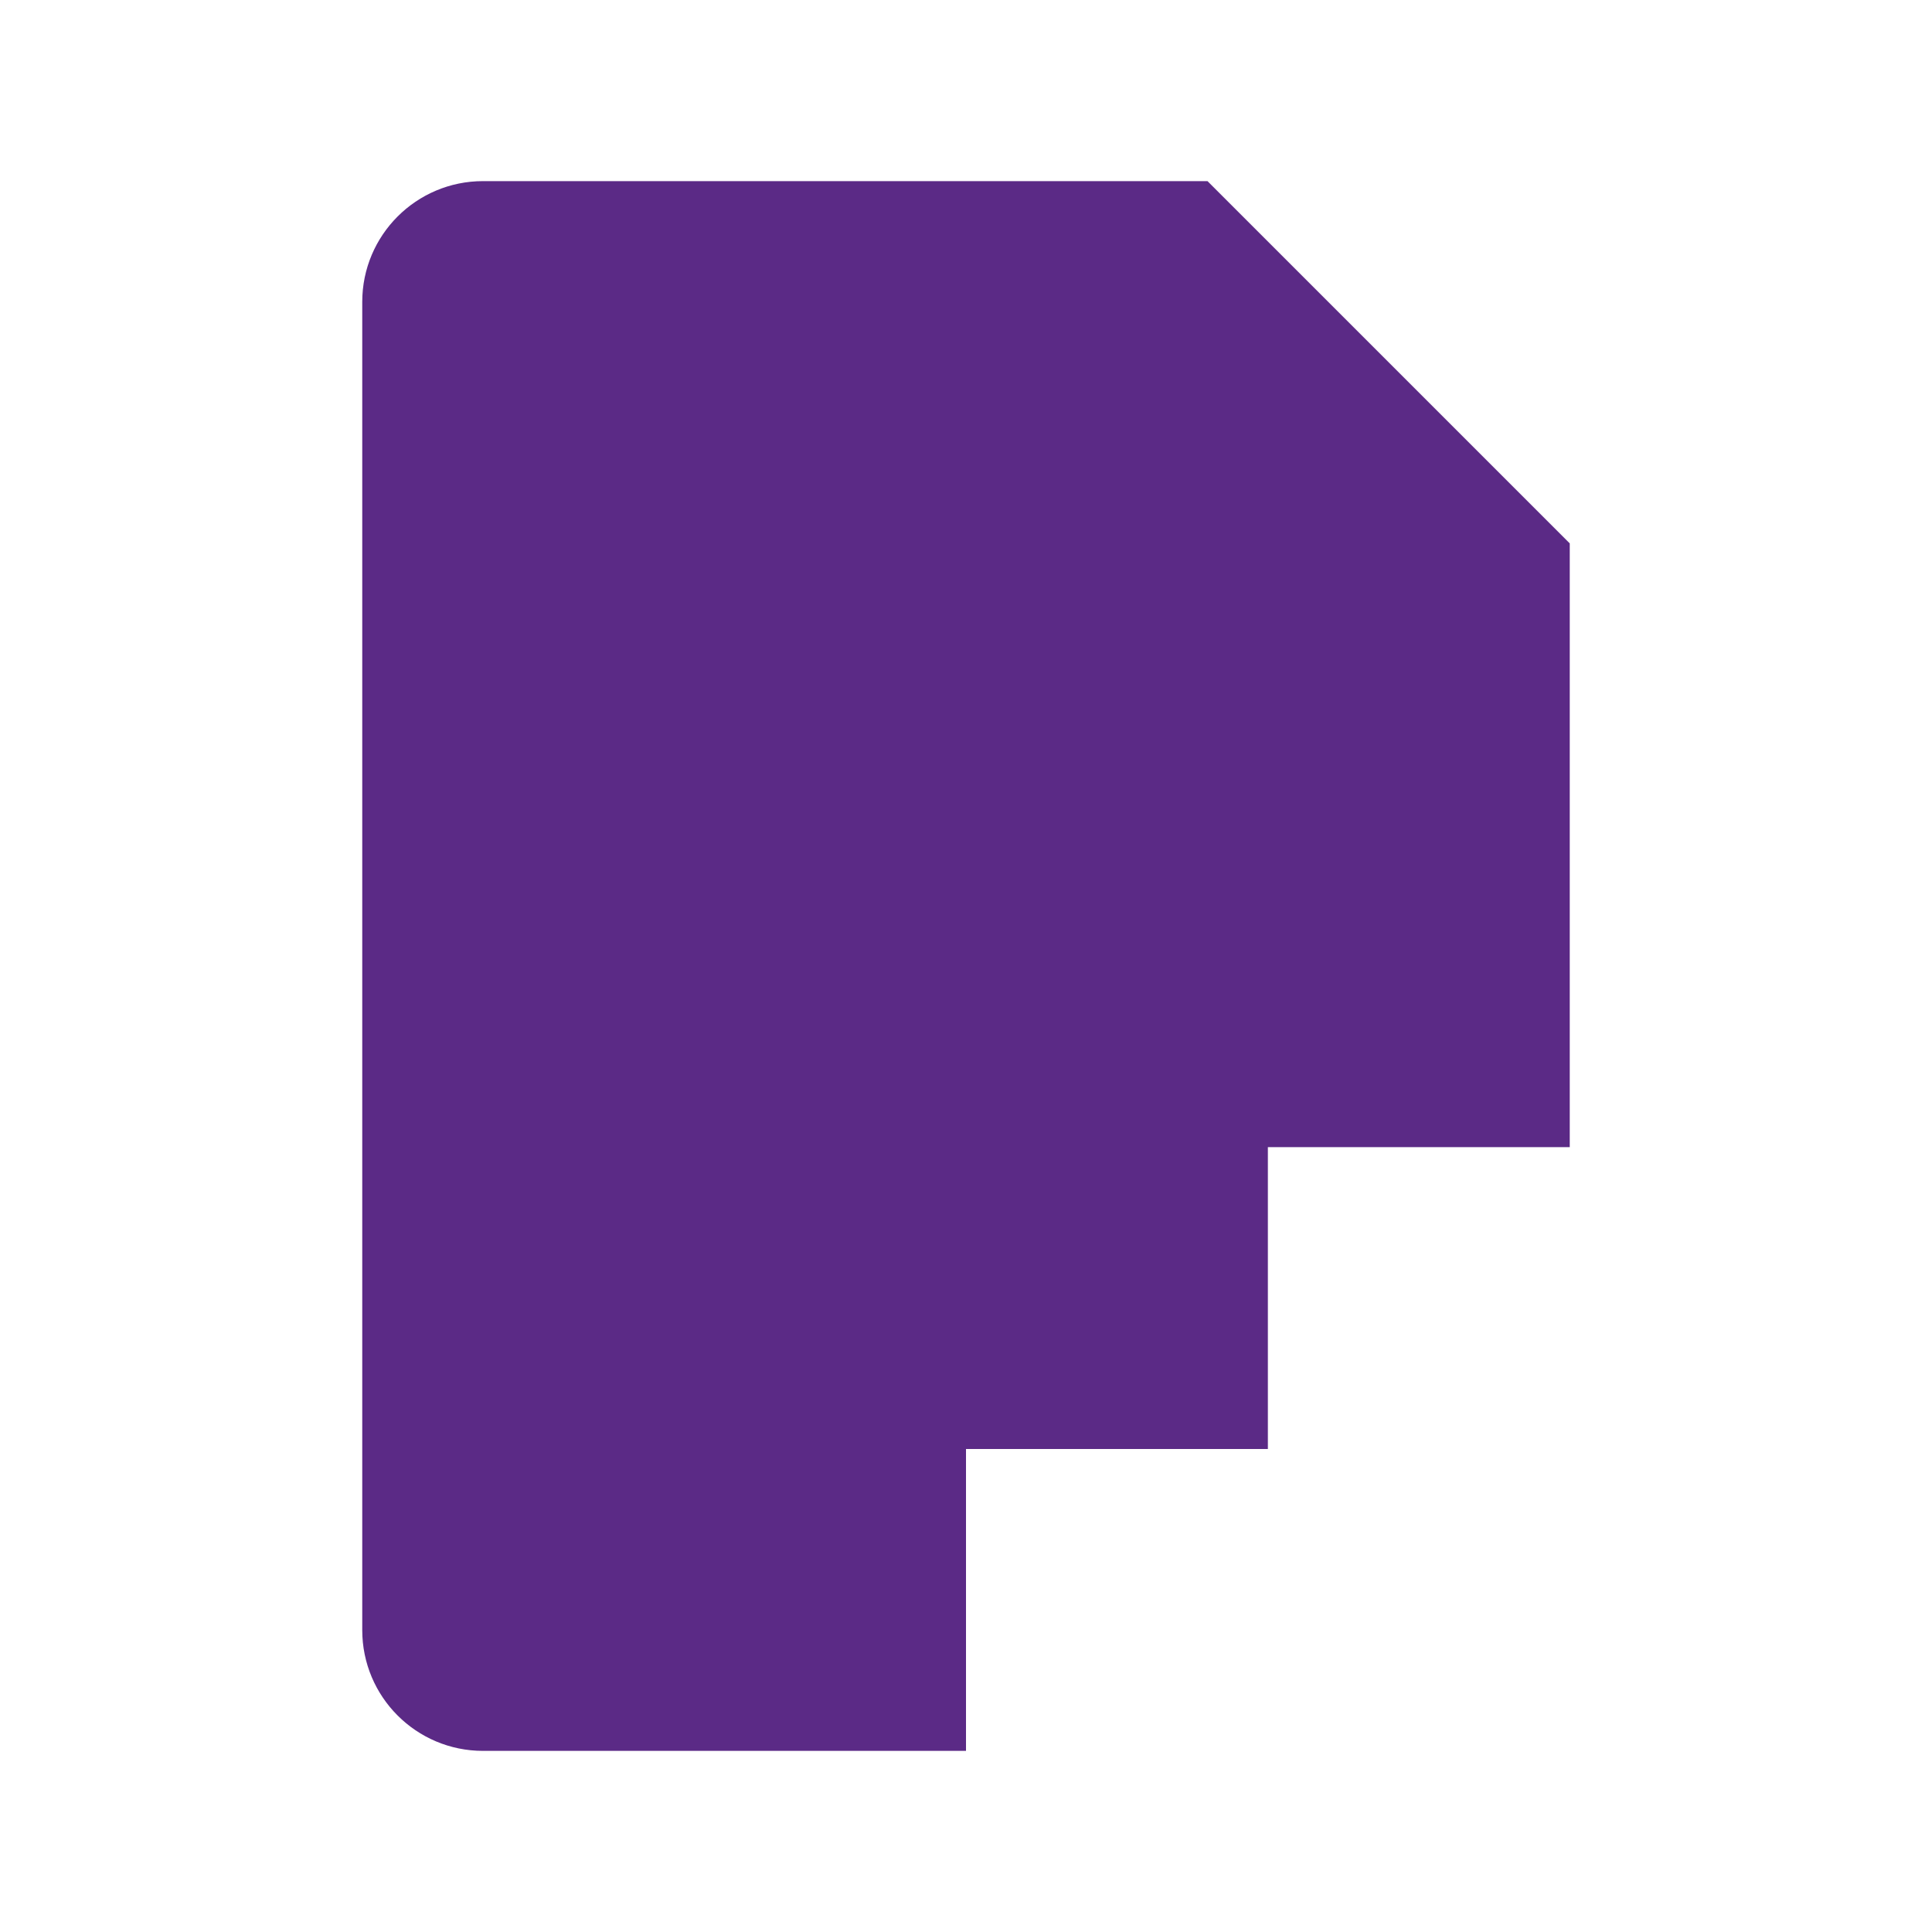
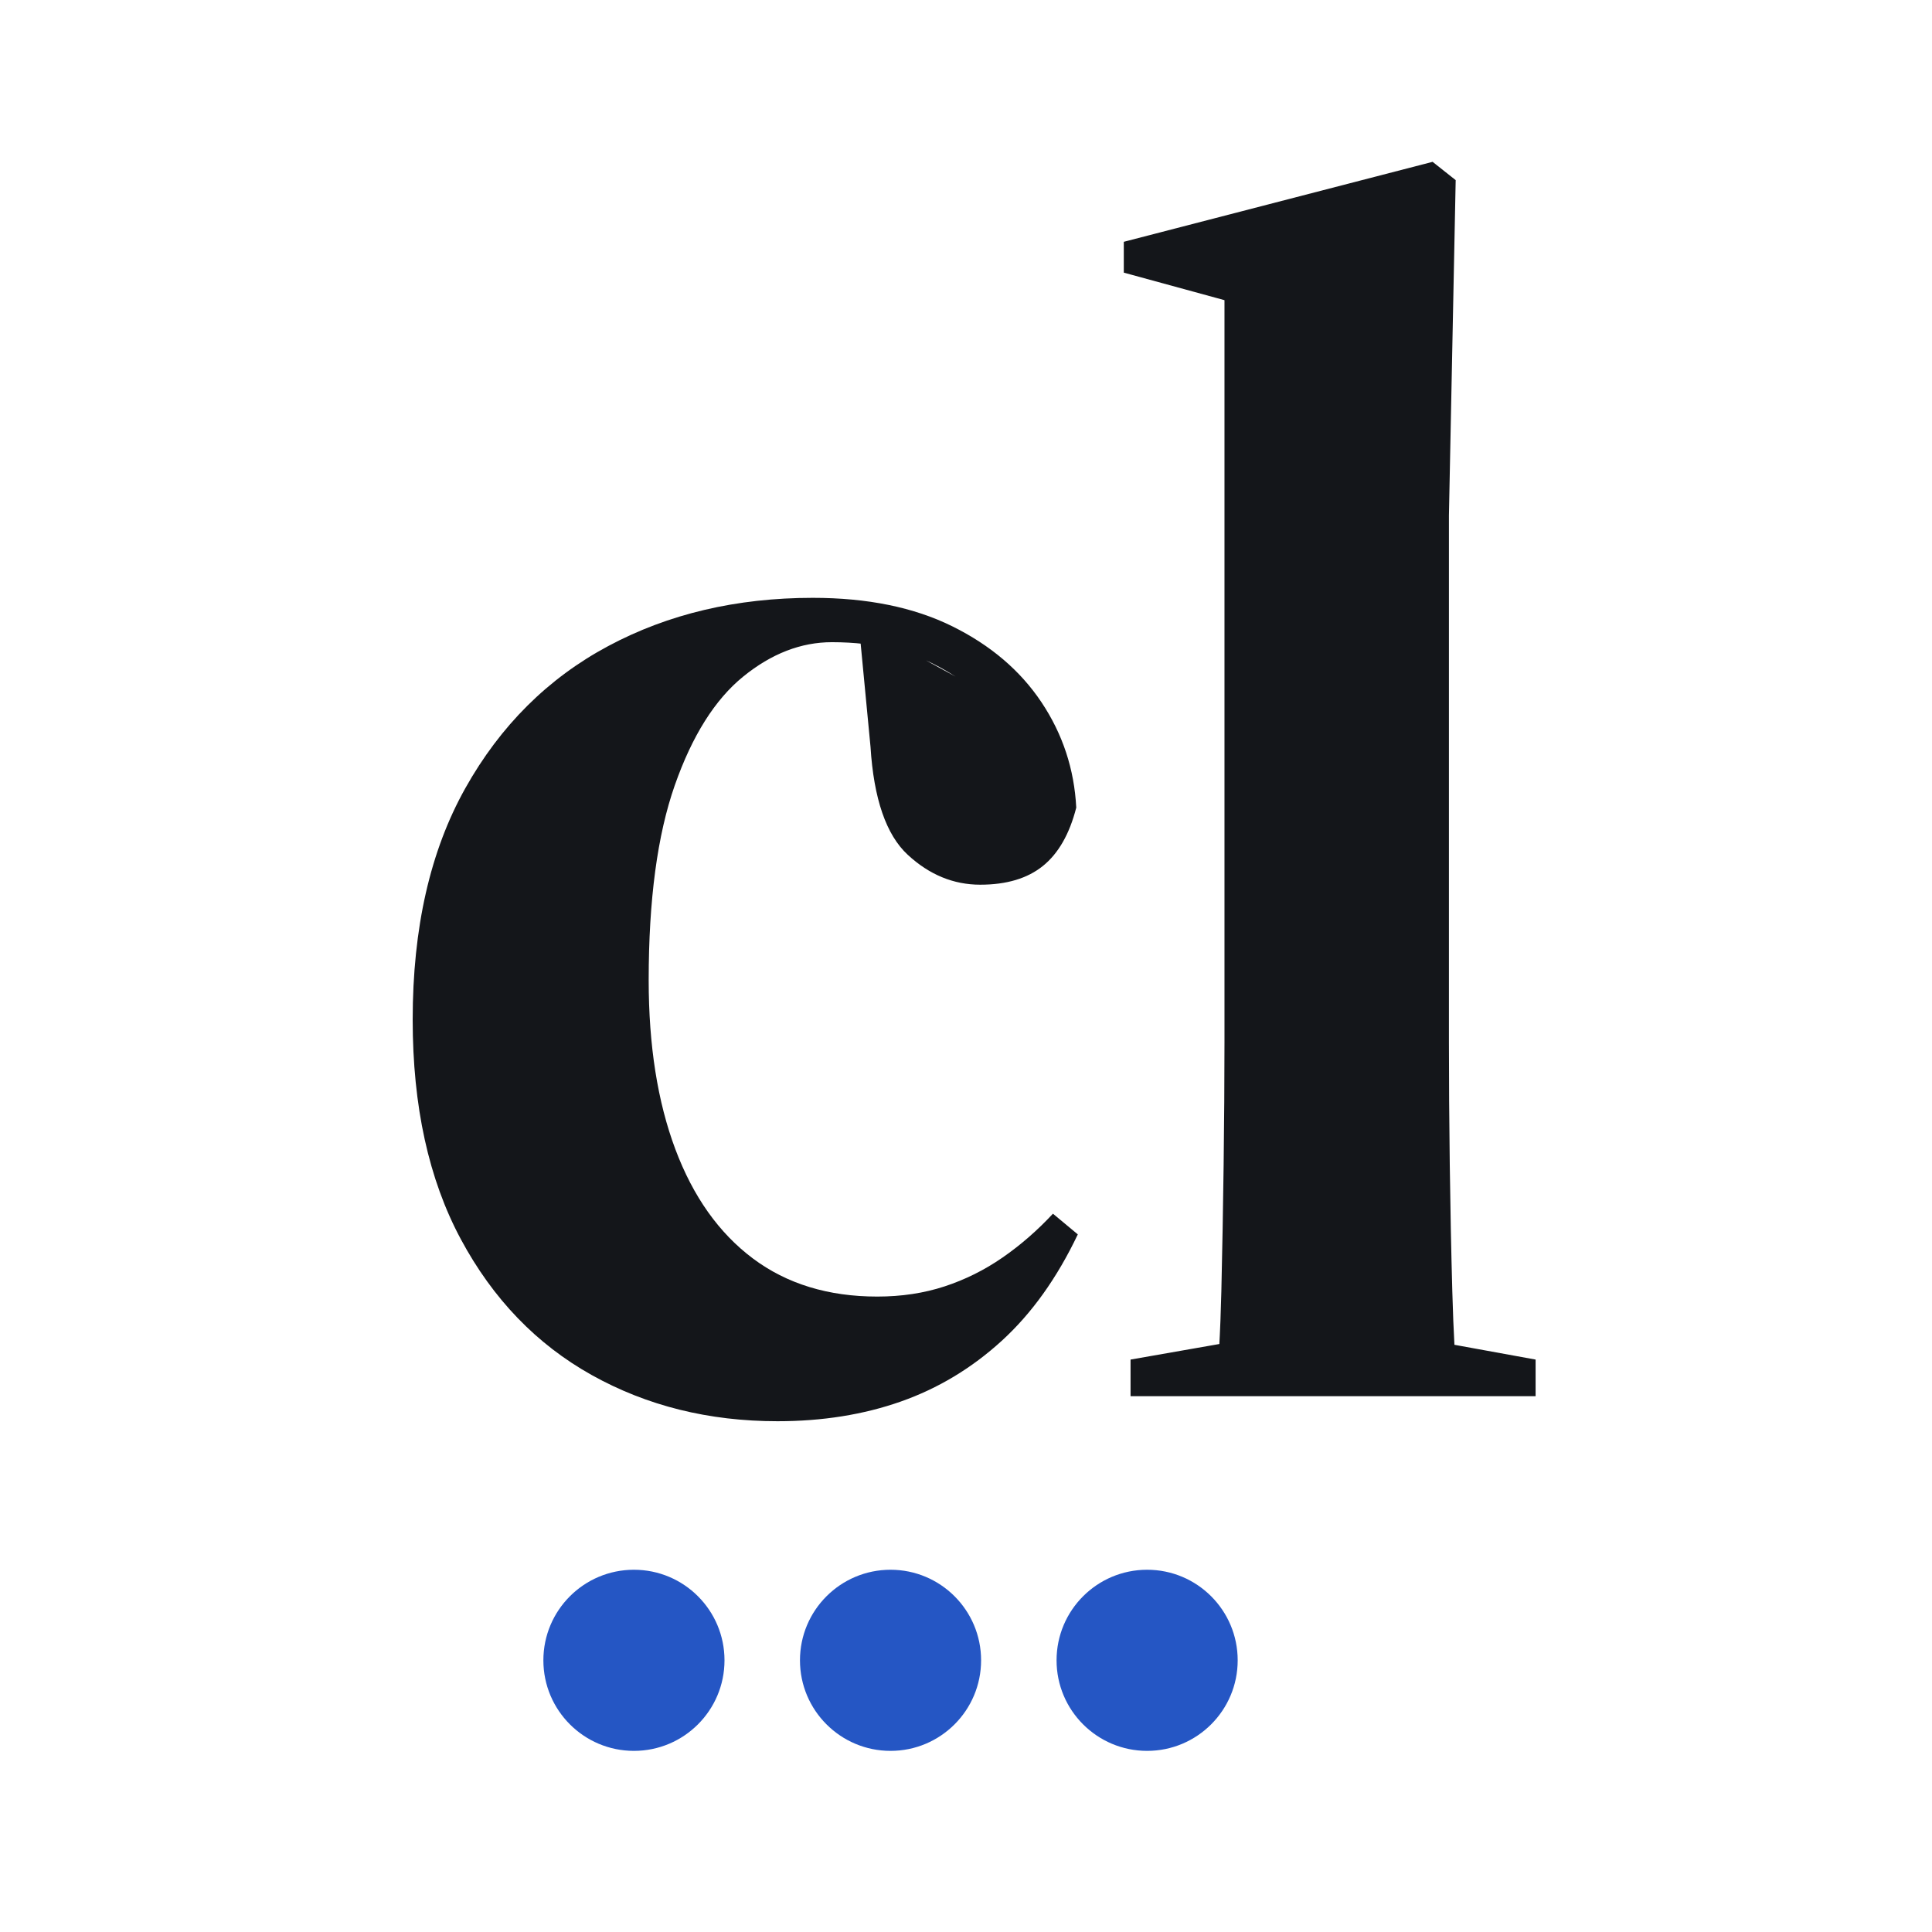
<svg xmlns="http://www.w3.org/2000/svg" viewBox="0 0 256 256" width="256" height="256" role="img" aria-labelledby="t">
-   <path fill="#5B2A86" d="M64 24 H160 L208 72 V152 H168 V192 H128 V232 H64 A16 16 0 0 1 48 216 V40 A16 16 0 0 1 64 24 Z" />
+   <path fill="#14161A" transform="translate(47.63,35.00) scale(2.2388)" d="M24.742 68.483Q18.642 68.483 13.744 65.748Q8.846 63.012 5.998 57.706Q3.15 52.4 3.15 44.717Q3.15 36.575 6.265 31.019Q9.38 25.463 14.719 22.607Q20.058 19.75 26.833 19.75Q31.682 19.75 35.086 21.434Q38.49 23.117 40.369 25.935Q42.249 28.754 42.424 32.166Q41.828 34.504 40.454 35.616Q39.079 36.728 36.742 36.728Q34.363 36.728 32.449 34.956Q30.535 33.183 30.247 28.564L29.55 21.272L35.278 24.409Q33.465 23.246 31.713 22.811Q29.961 22.375 27.965 22.375Q25.218 22.375 22.712 24.411Q20.205 26.447 18.661 30.849Q17.118 35.251 17.118 42.38Q17.118 48.175 18.697 52.386Q20.276 56.596 23.287 58.851Q26.297 61.105 30.648 61.105Q32.798 61.105 34.632 60.503Q36.465 59.901 38.061 58.796Q39.657 57.692 41.045 56.2L42.516 57.425Q40.674 61.296 38.012 63.725Q35.35 66.154 32.037 67.319Q28.725 68.483 24.742 68.483ZM45.638 67.0V64.834L54.105 63.35H61.457L69.611 64.834V67.0ZM50.656 67.0Q50.927 64.417 51.012 60.794Q51.097 57.171 51.147 53.298Q51.197 49.425 51.197 46.083V2.132L45.238 0.503V-1.322L63.515 -6.055L64.881 -4.972L64.481 14.877V46.083Q64.481 49.425 64.531 53.298Q64.581 57.171 64.681 60.794Q64.781 64.417 65.023 67.0Z" />
+   <circle fill="#2556C4" cx="84" cy="220" r="12" />
+   <circle fill="#2556C4" cx="118" cy="220" r="12" />
+   <circle fill="#2556C4" cx="152" cy="220" r="12" />
</svg>
